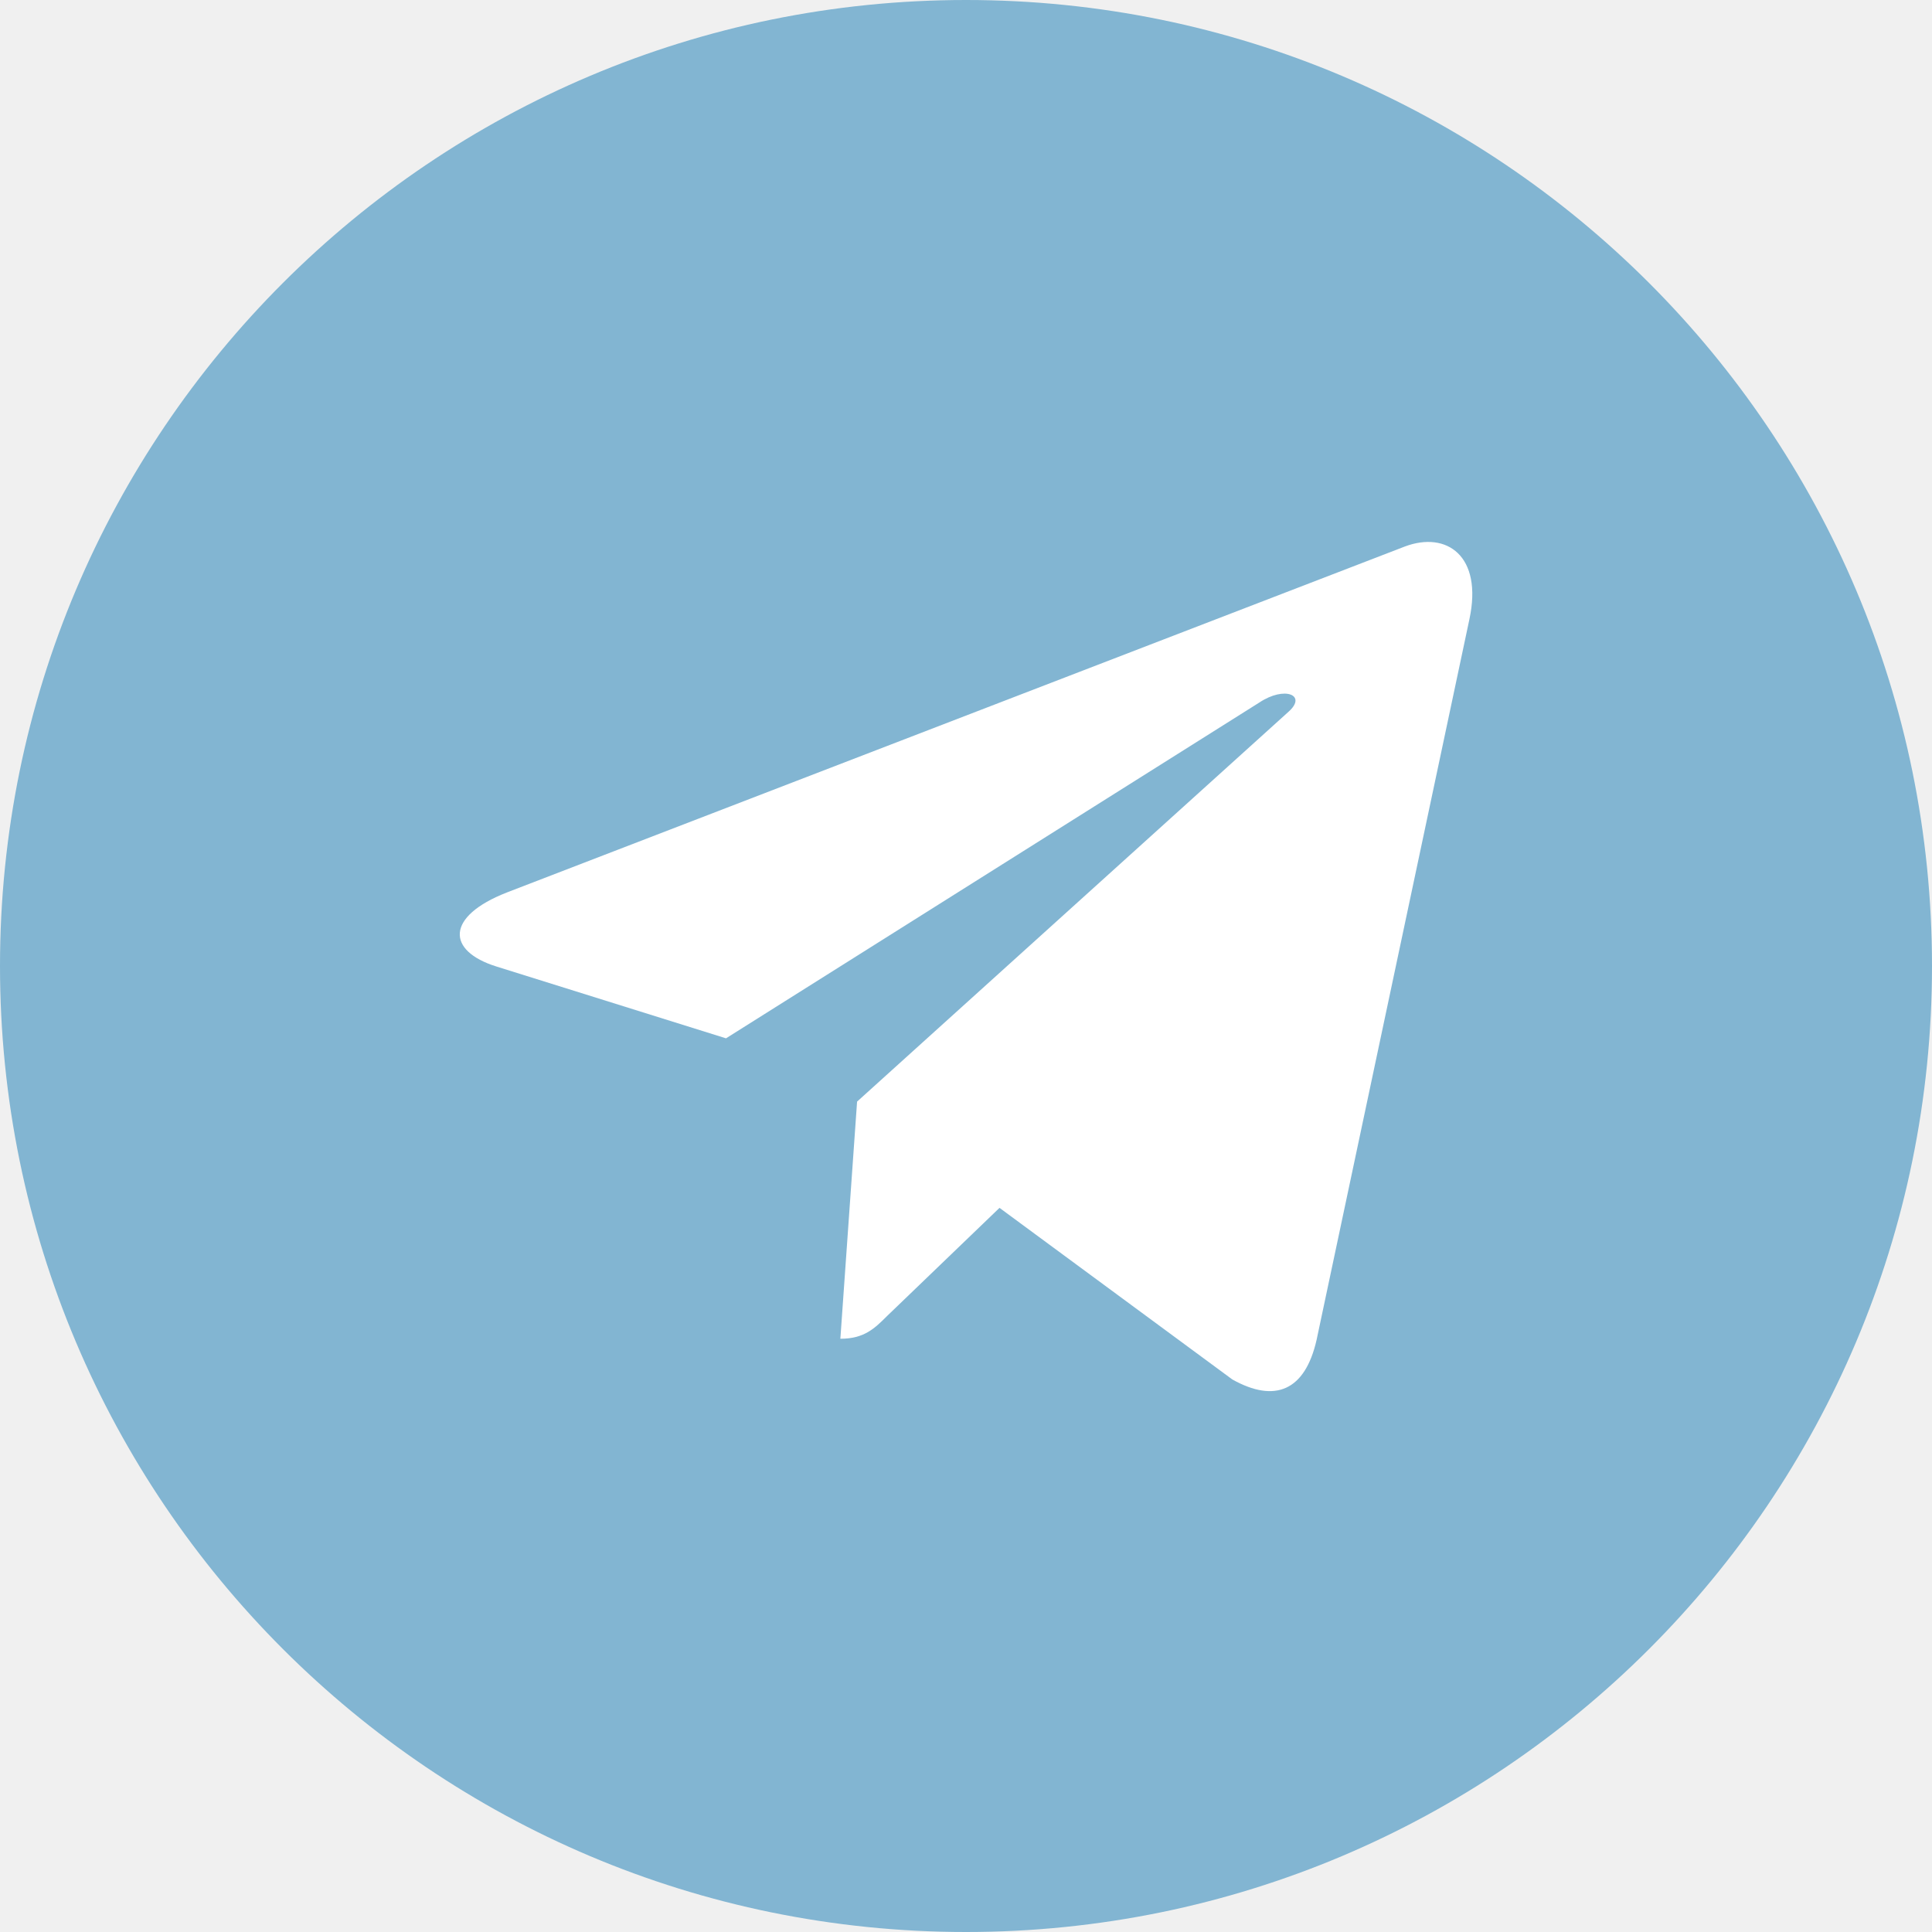
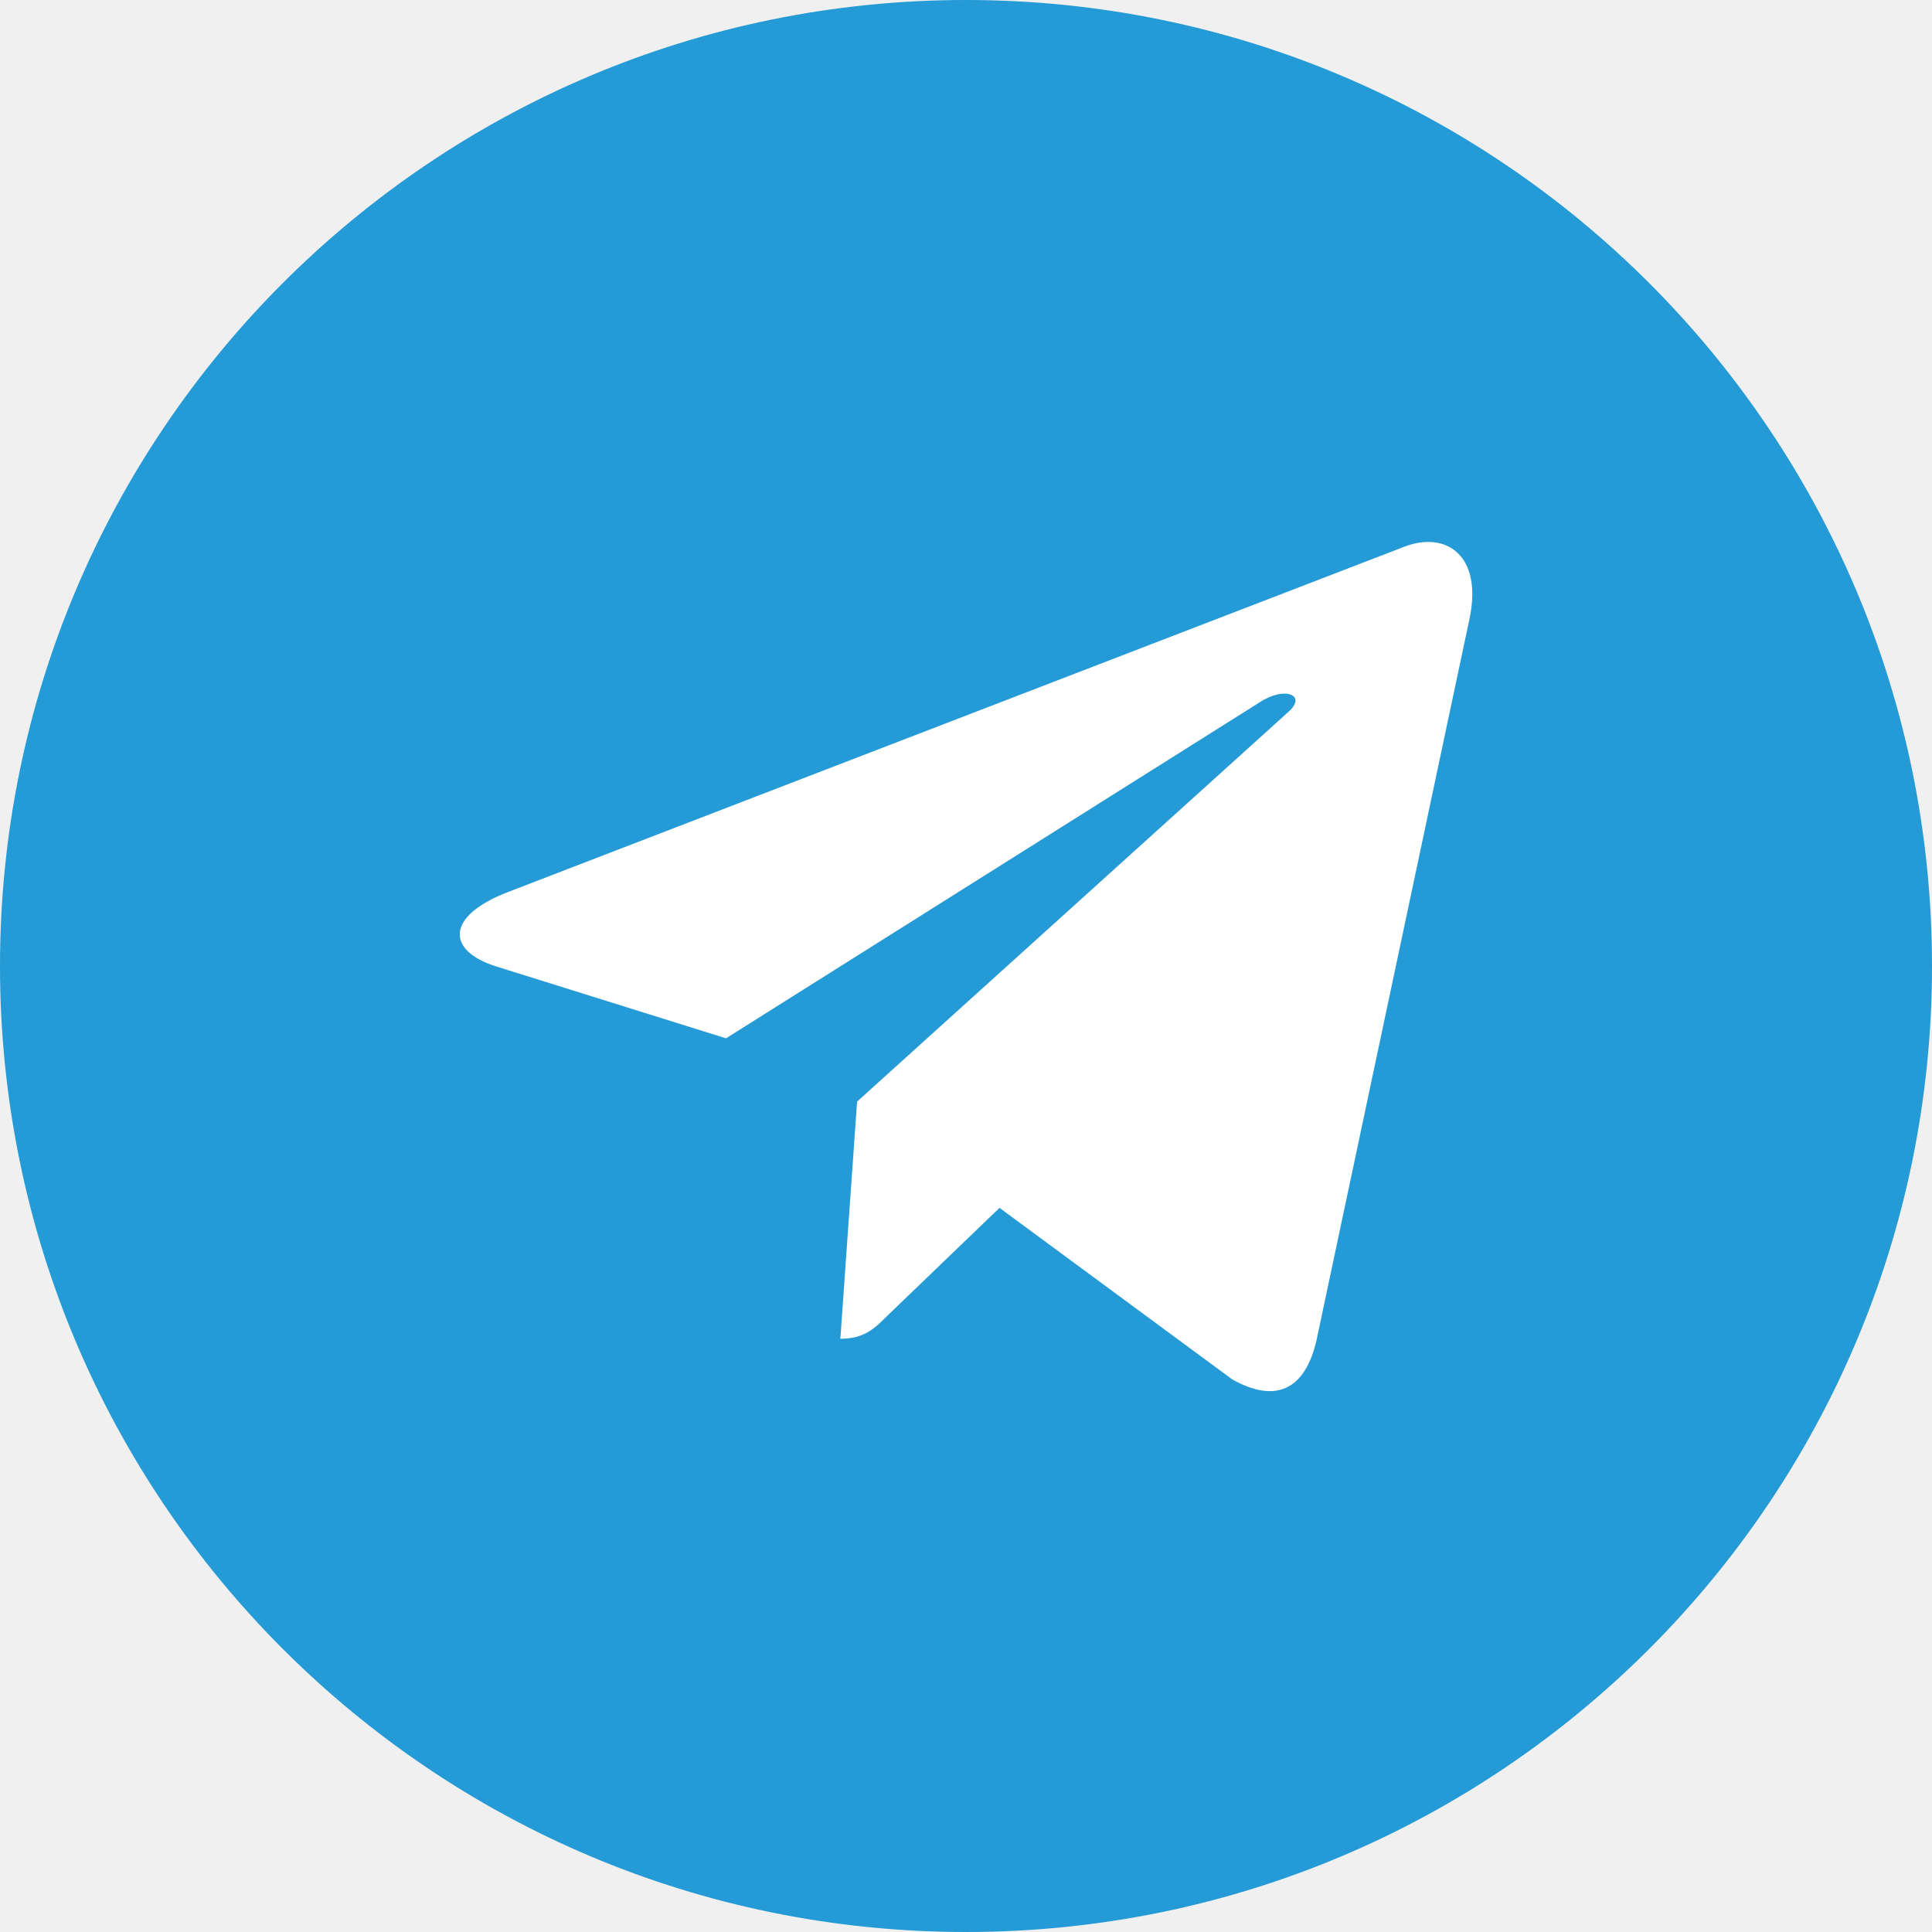
<svg xmlns="http://www.w3.org/2000/svg" width="32" height="32" viewBox="0 0 32 32" fill="none">
-   <rect width="32" height="32" rx="16" fill="#82B5D2" />
+   <rect width="32" height="32" rx="16" fill="#249AD6" />
  <path d="M24.338 10.257L21.807 22.192C21.616 23.035 21.119 23.244 20.411 22.848L16.555 20.006L14.694 21.796C14.488 22.001 14.316 22.174 13.919 22.174L14.196 18.246L21.343 11.788C21.654 11.511 21.276 11.358 20.86 11.635L12.025 17.198L8.221 16.008C7.394 15.749 7.379 15.18 8.393 14.783L23.271 9.051C23.96 8.793 24.563 9.205 24.338 10.257Z" fill="white" />
</svg>
